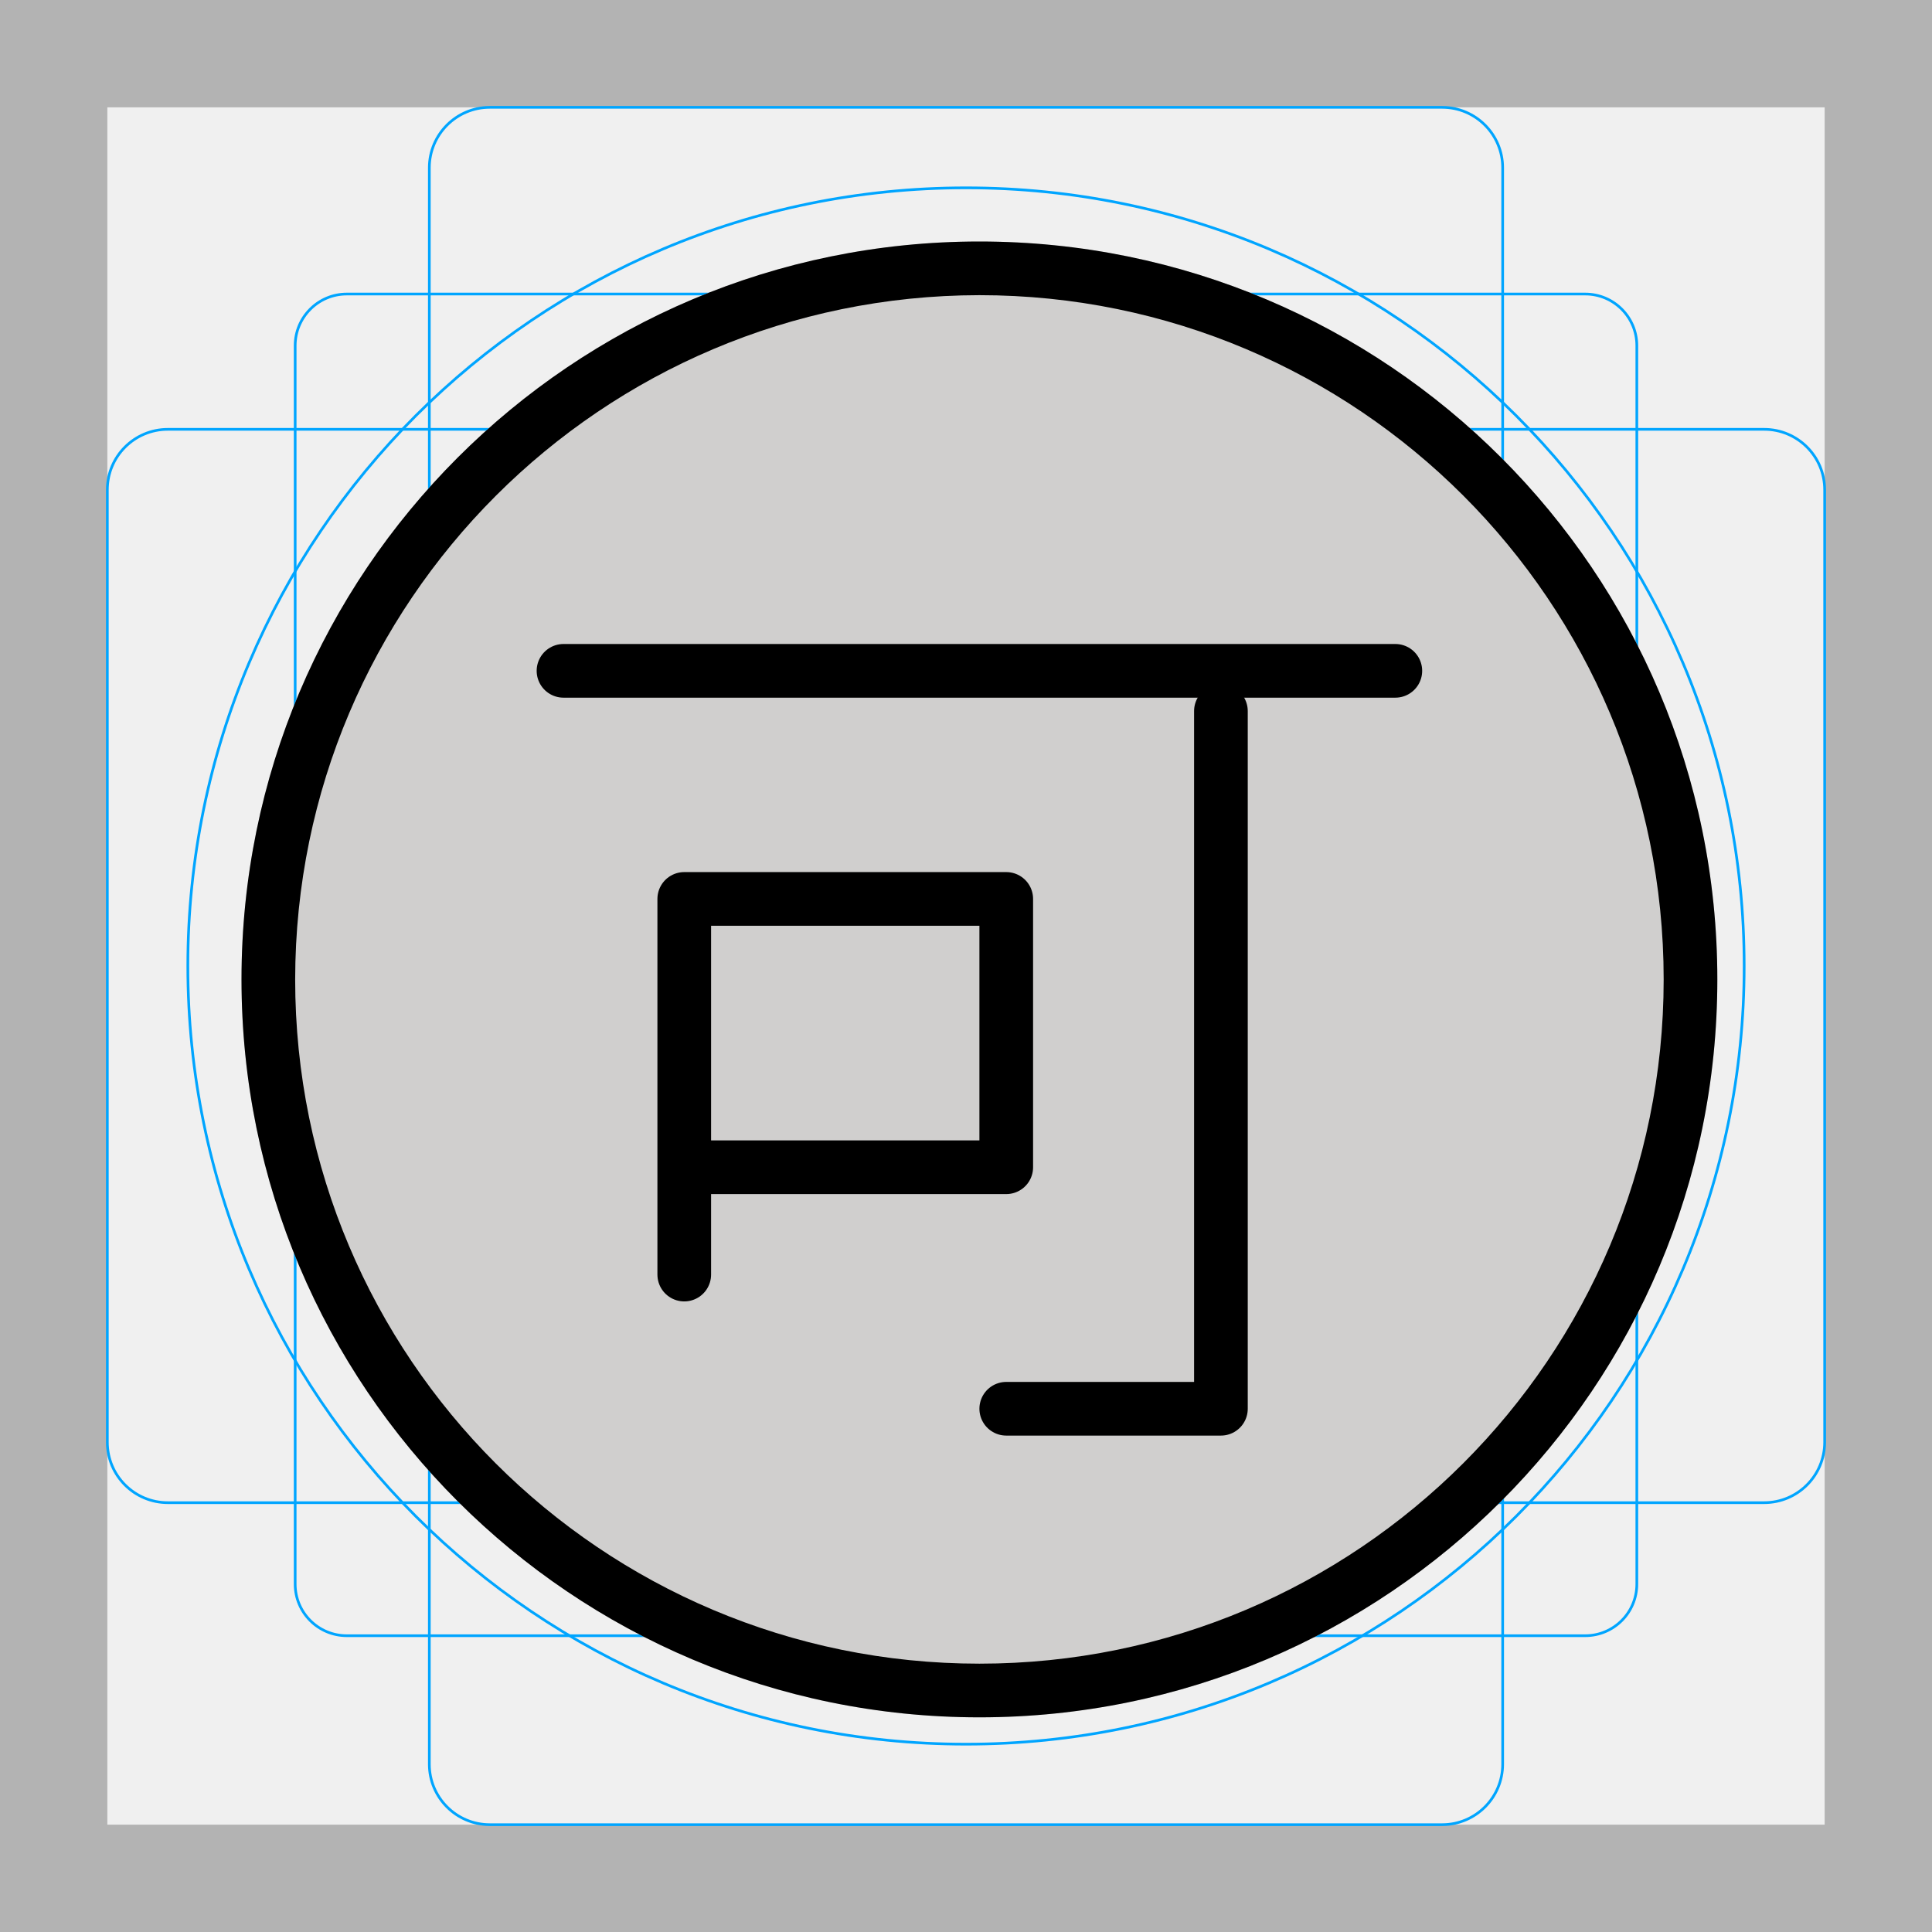
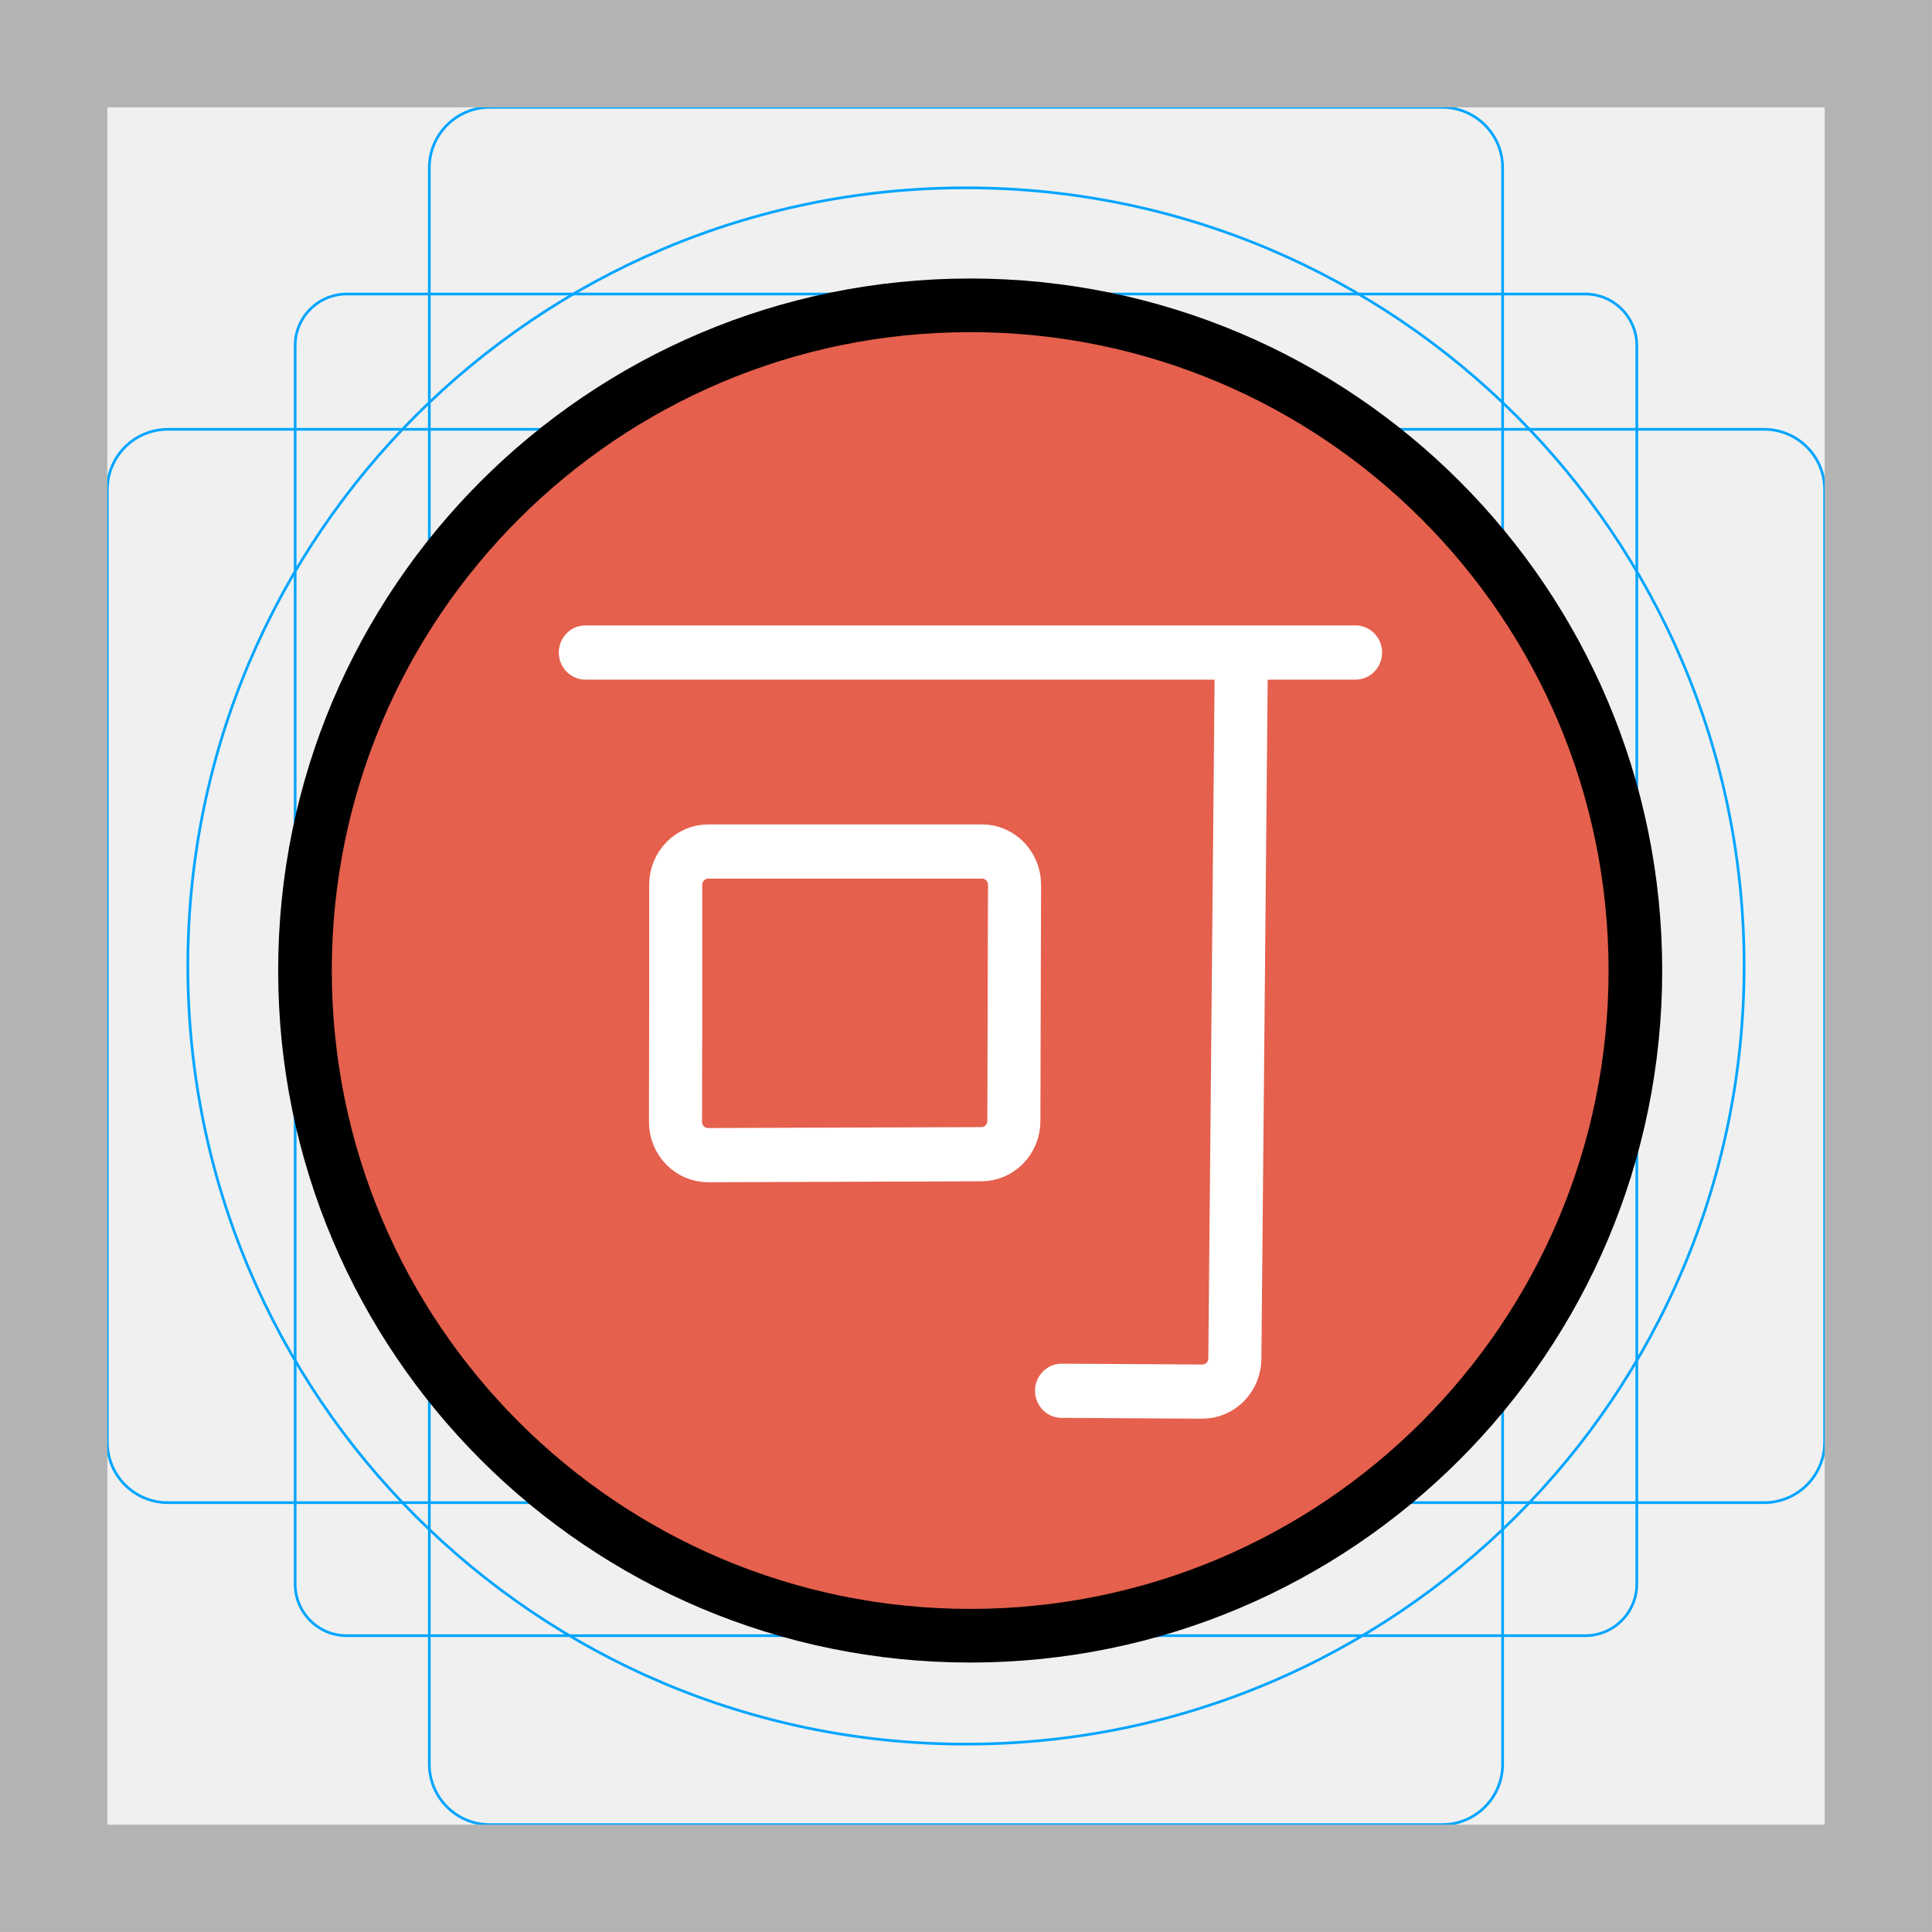
- <svg xmlns="http://www.w3.org/2000/svg" id="emoji" viewBox="0 0 72 72">
-   <g id="grid">
-     <path fill="#b3b3b3" d="M68,4V68H4V4H68m4-4H0V72H72V0Z" />
-     <path fill="none" stroke="#00a5ff" stroke-miterlimit="10" stroke-width="0.1" d="M12.923,10.958H59.077A1.923,1.923,0,0,1,61,12.881V59.035a1.923,1.923,0,0,1-1.923,1.923H12.923A1.923,1.923,0,0,1,11,59.035V12.881A1.923,1.923,0,0,1,12.923,10.958Z" />
-     <rect x="16" y="4" rx="2.254" width="40" height="64" fill="none" stroke="#00a5ff" stroke-miterlimit="10" stroke-width="0.1" />
-     <rect x="16" y="4" rx="2.254" width="40" height="64" transform="translate(72) rotate(90)" fill="none" stroke="#00a5ff" stroke-miterlimit="10" stroke-width="0.1" />
-     <circle cx="36" cy="36" r="29" fill="none" stroke="#00a5ff" stroke-miterlimit="10" stroke-width="0.1" />
-   </g>
-   <g id="color">
-     <circle cx="36.5" cy="36.5" r="27.5" fill="#d0cfce" />
-   </g>
-   <g id="line">
-     <path d="M36.5,11A25.5,25.5,0,1,1,11,36.5,25.529,25.529,0,0,1,36.5,11m0-2A27.5,27.5,0,1,0,64,36.5,27.5,27.5,0,0,0,36.5,9Z" />
-     <line x1="21" x2="52" y1="25" y2="25" fill="none" stroke="#000" stroke-linecap="round" stroke-linejoin="round" stroke-width="2" />
-     <polyline fill="none" stroke="#000" stroke-linecap="round" stroke-linejoin="round" stroke-width="2" points="37.5 52.5 45.5 52.5 45.5 26.5" />
-     <polyline fill="none" stroke="#000" stroke-linecap="round" stroke-linejoin="round" stroke-width="2" points="25.5 47.5 25.5 33.5 37.5 33.5 37.5 43.5 26.5 43.5" />
+ <svg xmlns="http://www.w3.org/2000/svg" style="clip-rule:evenodd;fill-rule:evenodd;stroke-miterlimit:10" version="1.1" viewBox="0 0 300 300">
+   <g transform="translate(-1012.5 -337.5)">
+     <g transform="matrix(4.1667 0 0 4.1667 1012.5 337.5)">
+       <rect width="72" height="72" style="fill:none" />
+       <clipPath id="_clip1">
+         <rect width="72" height="72" />
+       </clipPath>
+       <g clip-path="url(#_clip1)">
+         <g id="grid" transform="matrix(1.0778 0 0 1.0778 -2.6342 -2.6343)">
+           <g transform="matrix(.92779 0 0 .92779 57.255 12.611)">
+             <path d="m0 50h-46.154c-1.062 0-1.923-0.86-1.923-1.923v-46.153c0-1.063 0.861-1.924 1.923-1.924h46.154c1.062 0 1.923 0.861 1.923 1.924v46.153c0 1.063-0.861 1.923-1.923 1.923z" style="fill:none;stroke-width:.1px;stroke:#00a5ff" />
+           </g>
+           <g transform="matrix(.92779 0 0 .92779 52.309 6.1552)">
+             <path d="m0 64h-35.492c-1.245 0-2.254-1.009-2.254-2.254v-59.492c0-1.245 1.009-2.254 2.254-2.254h35.492c1.245 0 2.254 1.009 2.254 2.254v59.492c0 1.245-1.009 2.254-2.254 2.254z" style="fill:none;stroke-width:.1px;stroke:#00a5ff" />
+           </g>
+           <g transform="matrix(.92779 0 0 .92779 6.1551 19.38)">
+             <path d="m0 35.492v-35.492c0-1.245 1.009-2.254 2.254-2.254h59.492c1.245 0 2.254 1.009 2.254 2.254v35.492c0 1.245-1.009 2.254-2.254 2.254h-59.492c-1.245 0-2.254-1.009-2.254-2.254z" style="fill:none;stroke-width:.1px;stroke:#00a5ff" />
+           </g>
+           <g transform="matrix(0 -.92779 -.92779 0 35.844 8.9386)">
+             <circle cx="-29" r="29" style="fill:none;stroke-width:.1px;stroke:#00a5ff" />
+           </g>
+           <g transform="matrix(.92779 0 0 .92779 2.444 2.4441)">
+             <path d="m0 72h72v-72h-72v72zm4-68h64.001v64.001h-64.001v-64.001z" style="fill-rule:nonzero;fill:#b3b3b3" />
+           </g>
+         </g>
+         <g id="color" transform="matrix(.29788 0 0 .29788 -516.72 -11.658)">
+           <circle cx="1856" cy="160.55" r="83.221" style="fill:#e5604d" />
+         </g>
+         <g id="line" transform="matrix(.25106 0 0 .25106 -255.06 -87.02)">
+           <g transform="matrix(1.1865 0 0 1.1865 -1042.2 300.18)">
+             <circle cx="1856" cy="160.55" r="83.221" style="fill:none;stroke-linecap:round;stroke-linejoin:round;stroke-miterlimit:1.5;stroke-width:6.71px;stroke:#000" />
+           </g>
+           <g transform="matrix(.93801 0 0 .9576 69.978 24.128)">
+             <path d="m1204.9 439.53s-0.809 85.763-1.018 107.84c-0.027 2.838-2.343 5.12-5.181 5.103-7.926-0.045-22.242-0.128-22.242-0.128" style="fill:none;stroke-linecap:round;stroke-linejoin:round;stroke-miterlimit:1.5;stroke-width:8.4px;stroke:#fff" />
+           </g>
+           <g transform="matrix(.93801 0 0 .9576 69.978 24.128)">
+             <path d="m1115.4 498.19v-24.285c0-1.367 0.542-2.677 1.509-3.643 0.966-0.966 2.276-1.509 3.643-1.509h43.312c1.369 0 2.681 0.545 3.648 1.514 0.966 0.969 1.507 2.283 1.504 3.652-0.026 9.038-0.077 27.613-0.102 36.618-8e-3 2.833-2.302 5.128-5.135 5.138-10.208 0.034-32.99 0.11-43.245 0.144-1.371 5e-3 -2.688-0.537-3.658-1.506s-1.514-2.284-1.511-3.655c0.013-6.981 0.035-18.547 0.035-18.547" style="fill:none;stroke-linecap:round;stroke-linejoin:round;stroke-miterlimit:1.5;stroke-width:8.4px;stroke:#fff" />
+           </g>
+           <g transform="matrix(.93801 0 0 .9576 69.978 24.128)">
+             <path d="m1101.1 437.91h121.88" style="fill:none;stroke-linecap:round;stroke-linejoin:round;stroke-miterlimit:1.5;stroke-width:8.4px;stroke:#fff" />
+           </g>
+         </g>
+       </g>
+     </g>
  </g>
</svg>
